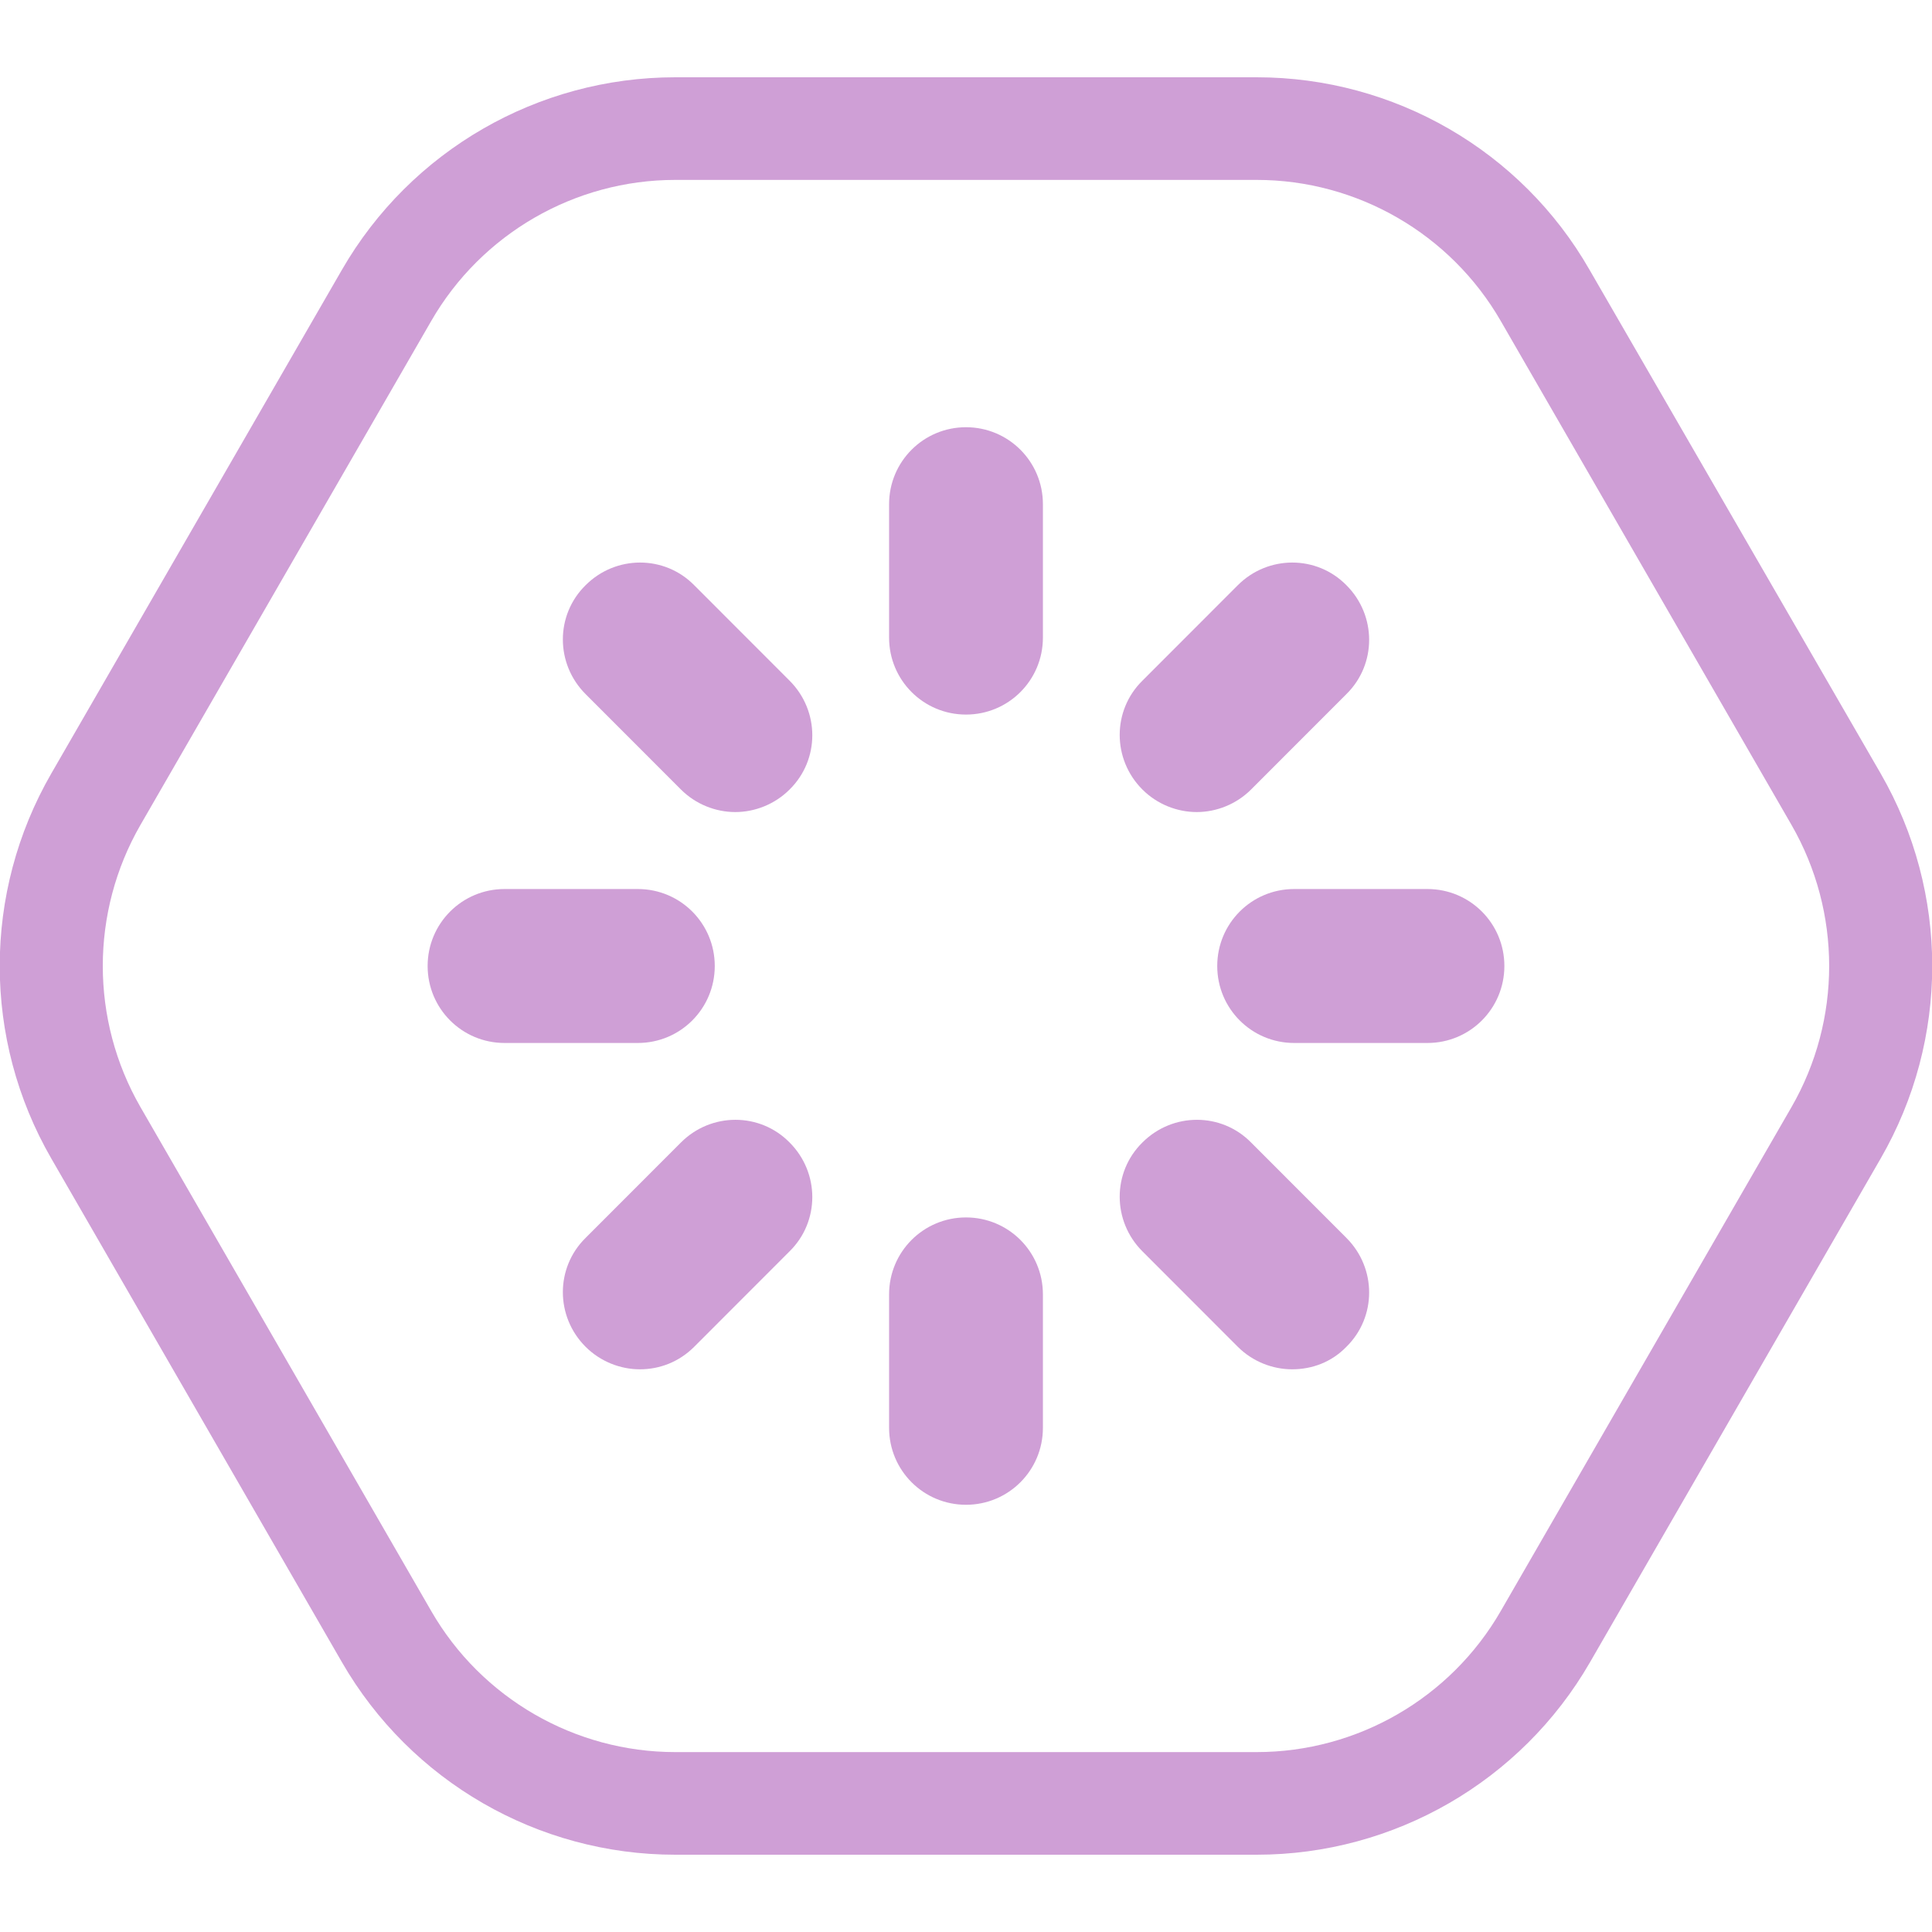
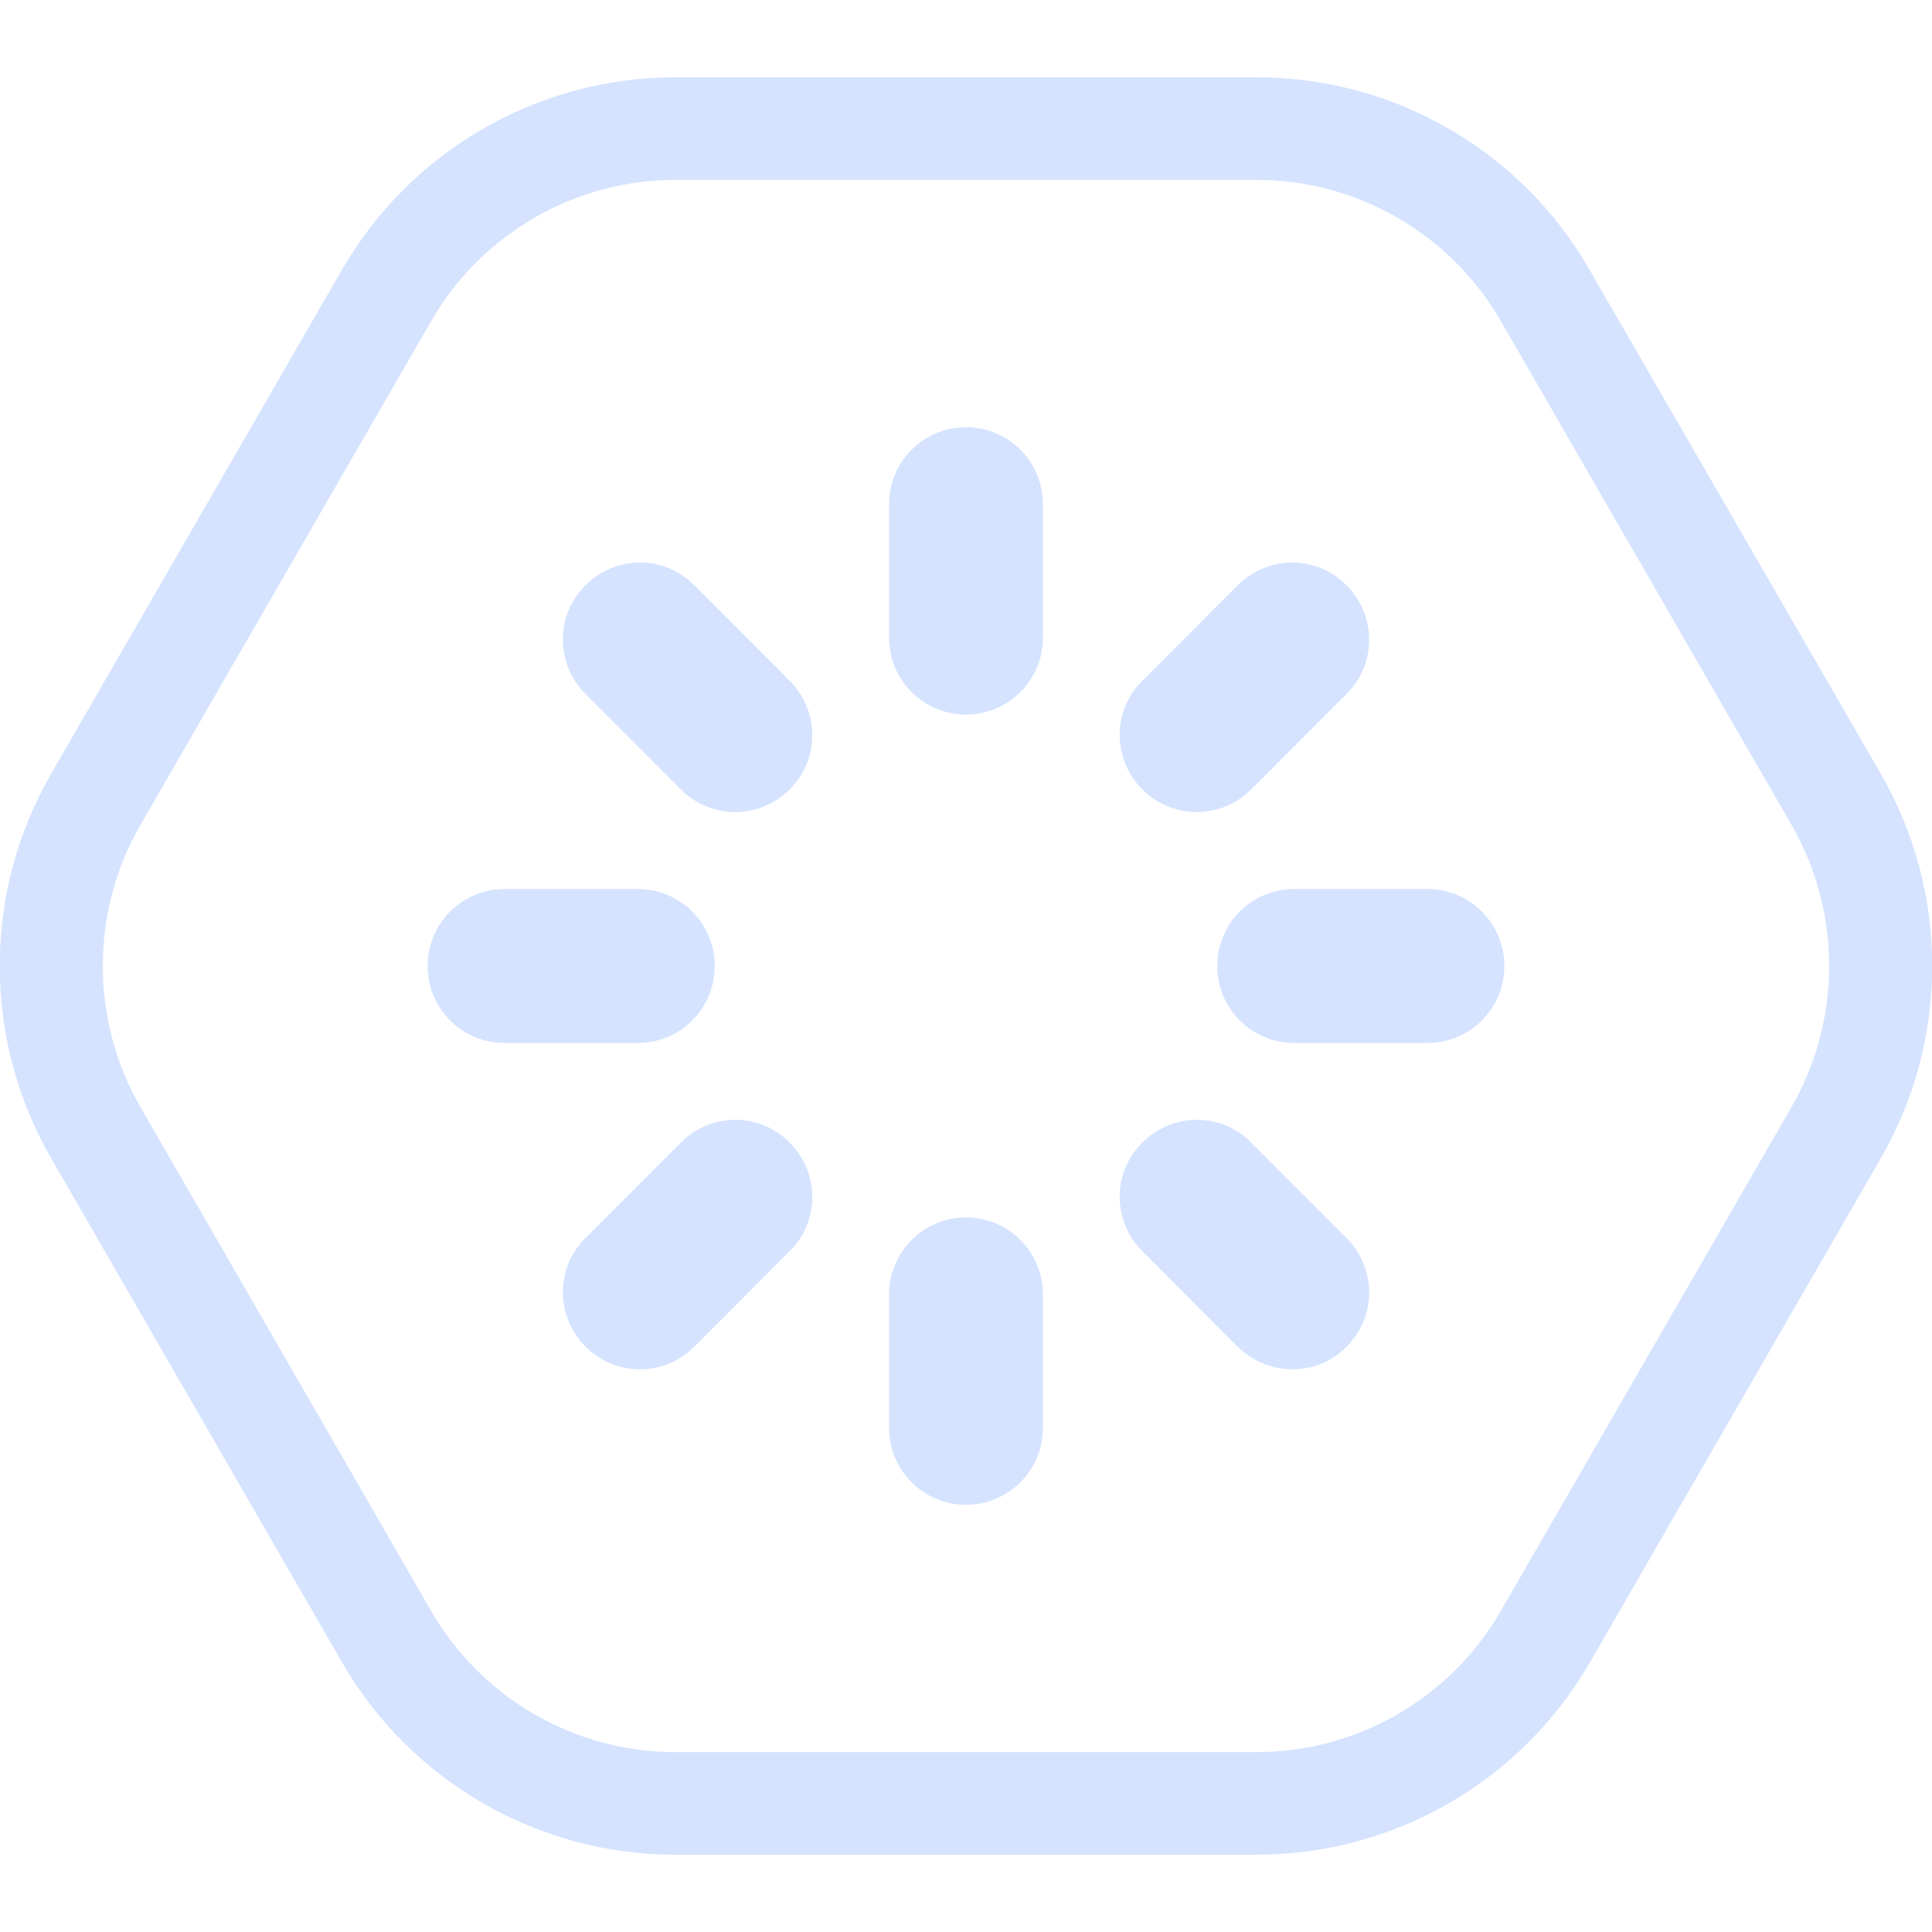
<svg xmlns="http://www.w3.org/2000/svg" width="100" height="100" viewBox="0 0 100 100" fill="none">
  <g clip-path="url(#clip0)">
-     <path d="M65.047 9.312C70.249 9.312 75.079 12.101 77.68 16.616L92.727 42.696C95.328 47.211 95.328 52.789 92.727 57.304L77.68 83.385C75.079 87.9 70.249 90.688 65.047 90.688H34.951C29.75 90.688 24.919 87.9 22.319 83.385L7.271 57.304C4.67 52.789 4.67 47.211 7.271 42.696L22.319 16.616C24.919 12.101 29.75 9.312 34.951 9.312H65.047ZM65.047 4H34.951C27.839 4 21.257 7.798 17.701 13.96L2.653 40.04C-0.903 46.202 -0.903 53.798 2.653 59.96L17.701 86.04C21.257 92.202 27.839 96 34.951 96H65.047C72.159 96 78.741 92.202 82.297 86.04L97.345 59.96C100.901 53.798 100.901 46.202 97.345 40.04L82.271 13.96C78.741 7.798 72.159 4 65.047 4Z" fill="#cf9fd6" />
-     <path d="M73.885 53.984H66.985C64.782 53.984 63.004 52.204 63.004 50C63.004 47.796 64.782 46.016 66.985 46.016H73.885C76.088 46.016 77.866 47.796 77.866 50C77.866 52.204 76.088 53.984 73.885 53.984Z" fill="#cf9fd6" />
-     <path d="M50 77.887C47.797 77.887 46.019 76.107 46.019 73.903V66.998C46.019 64.793 47.797 63.014 50 63.014C52.203 63.014 53.981 64.793 53.981 66.998V73.903C53.981 76.107 52.203 77.887 50 77.887Z" fill="#cf9fd6" />
-     <path d="M66.879 70.875C65.871 70.875 64.835 70.477 64.066 69.707L59.13 64.767C57.564 63.2 57.564 60.677 59.13 59.136C60.695 57.569 63.217 57.569 64.756 59.136L69.692 64.076C71.258 65.643 71.258 68.166 69.692 69.707C68.922 70.504 67.914 70.875 66.879 70.875Z" fill="#cf9fd6" />
-     <path d="M33.121 70.875C32.112 70.875 31.078 70.477 30.308 69.707C28.742 68.14 28.742 65.617 30.308 64.076L35.244 59.136C36.81 57.569 39.331 57.569 40.87 59.136C42.436 60.703 42.436 63.226 40.87 64.767L35.934 69.707C35.138 70.504 34.13 70.875 33.121 70.875Z" fill="#cf9fd6" />
-     <path d="M61.943 42.032C60.934 42.032 59.899 41.634 59.13 40.864C57.564 39.297 57.564 36.774 59.13 35.233L64.066 30.293C65.632 28.726 68.153 28.726 69.692 30.293C71.258 31.86 71.258 34.383 69.692 35.924L64.756 40.864C63.986 41.634 62.951 42.032 61.943 42.032Z" fill="#cf9fd6" />
-     <path d="M50 36.986C47.797 36.986 46.019 35.207 46.019 33.002V26.097C46.019 23.893 47.797 22.113 50 22.113C52.203 22.113 53.981 23.893 53.981 26.097V33.002C53.981 35.207 52.203 36.986 50 36.986Z" fill="#cf9fd6" />
-     <path d="M33.015 53.984H26.115C23.912 53.984 22.134 52.204 22.134 50C22.134 47.796 23.912 46.016 26.115 46.016H33.015C35.218 46.016 36.996 47.796 36.996 50C36.996 52.204 35.218 53.984 33.015 53.984Z" fill="#cf9fd6" />
-     <path d="M38.057 42.032C37.049 42.032 36.014 41.634 35.244 40.864L30.308 35.924C28.742 34.357 28.742 31.834 30.308 30.293C31.874 28.726 34.395 28.726 35.934 30.293L40.87 35.233C42.436 36.8 42.436 39.323 40.87 40.864C40.101 41.634 39.066 42.032 38.057 42.032Z" fill="#cf9fd6" />
+     <path d="M65.047 9.312C70.249 9.312 75.079 12.101 77.68 16.616L92.727 42.696C95.328 47.211 95.328 52.789 92.727 57.304L77.68 83.385C75.079 87.9 70.249 90.688 65.047 90.688H34.951C29.75 90.688 24.919 87.9 22.319 83.385L7.271 57.304C4.67 52.789 4.67 47.211 7.271 42.696L22.319 16.616C24.919 12.101 29.75 9.312 34.951 9.312H65.047ZM65.047 4H34.951C27.839 4 21.257 7.798 17.701 13.96L2.653 40.04C-0.903 46.202 -0.903 53.798 2.653 59.96L17.701 86.04C21.257 92.202 27.839 96 34.951 96H65.047C72.159 96 78.741 92.202 82.297 86.04L97.345 59.96C100.901 53.798 100.901 46.202 97.345 40.04L82.271 13.96C78.741 7.798 72.159 4 65.047 4Z" fill="#d5e3ff" />
+     <path d="M73.885 53.984H66.985C64.782 53.984 63.004 52.204 63.004 50C63.004 47.796 64.782 46.016 66.985 46.016H73.885C76.088 46.016 77.866 47.796 77.866 50C77.866 52.204 76.088 53.984 73.885 53.984Z" fill="#d5e3ff" />
+     <path d="M50 77.887C47.797 77.887 46.019 76.107 46.019 73.903V66.998C46.019 64.793 47.797 63.014 50 63.014C52.203 63.014 53.981 64.793 53.981 66.998V73.903C53.981 76.107 52.203 77.887 50 77.887Z" fill="#d5e3ff" />
+     <path d="M66.879 70.875C65.871 70.875 64.835 70.477 64.066 69.707L59.13 64.767C57.564 63.2 57.564 60.677 59.13 59.136C60.695 57.569 63.217 57.569 64.756 59.136L69.692 64.076C71.258 65.643 71.258 68.166 69.692 69.707C68.922 70.504 67.914 70.875 66.879 70.875Z" fill="#d5e3ff" />
+     <path d="M33.121 70.875C32.112 70.875 31.078 70.477 30.308 69.707C28.742 68.14 28.742 65.617 30.308 64.076L35.244 59.136C36.81 57.569 39.331 57.569 40.87 59.136C42.436 60.703 42.436 63.226 40.87 64.767L35.934 69.707C35.138 70.504 34.13 70.875 33.121 70.875Z" fill="#d5e3ff" />
+     <path d="M61.943 42.032C60.934 42.032 59.899 41.634 59.13 40.864C57.564 39.297 57.564 36.774 59.13 35.233L64.066 30.293C65.632 28.726 68.153 28.726 69.692 30.293C71.258 31.86 71.258 34.383 69.692 35.924L64.756 40.864C63.986 41.634 62.951 42.032 61.943 42.032Z" fill="#d5e3ff" />
+     <path d="M50 36.986C47.797 36.986 46.019 35.207 46.019 33.002V26.097C46.019 23.893 47.797 22.113 50 22.113C52.203 22.113 53.981 23.893 53.981 26.097V33.002C53.981 35.207 52.203 36.986 50 36.986Z" fill="#d5e3ff" />
+     <path d="M33.015 53.984H26.115C23.912 53.984 22.134 52.204 22.134 50C22.134 47.796 23.912 46.016 26.115 46.016H33.015C35.218 46.016 36.996 47.796 36.996 50C36.996 52.204 35.218 53.984 33.015 53.984Z" fill="#d5e3ff" />
+     <path d="M38.057 42.032C37.049 42.032 36.014 41.634 35.244 40.864L30.308 35.924C28.742 34.357 28.742 31.834 30.308 30.293C31.874 28.726 34.395 28.726 35.934 30.293L40.87 35.233C42.436 36.8 42.436 39.323 40.87 40.864C40.101 41.634 39.066 42.032 38.057 42.032Z" fill="#d5e3ff" />
  </g>
  <defs>
    <clipPath id="clip0">
-       <rect width="100" height="92" fill="#cf9fd6" transform="translate(0 4)" />
+       <rect width="100" height="92" fill="#d5e3ff" transform="translate(0 4)" />
    </clipPath>
  </defs>
</svg>
